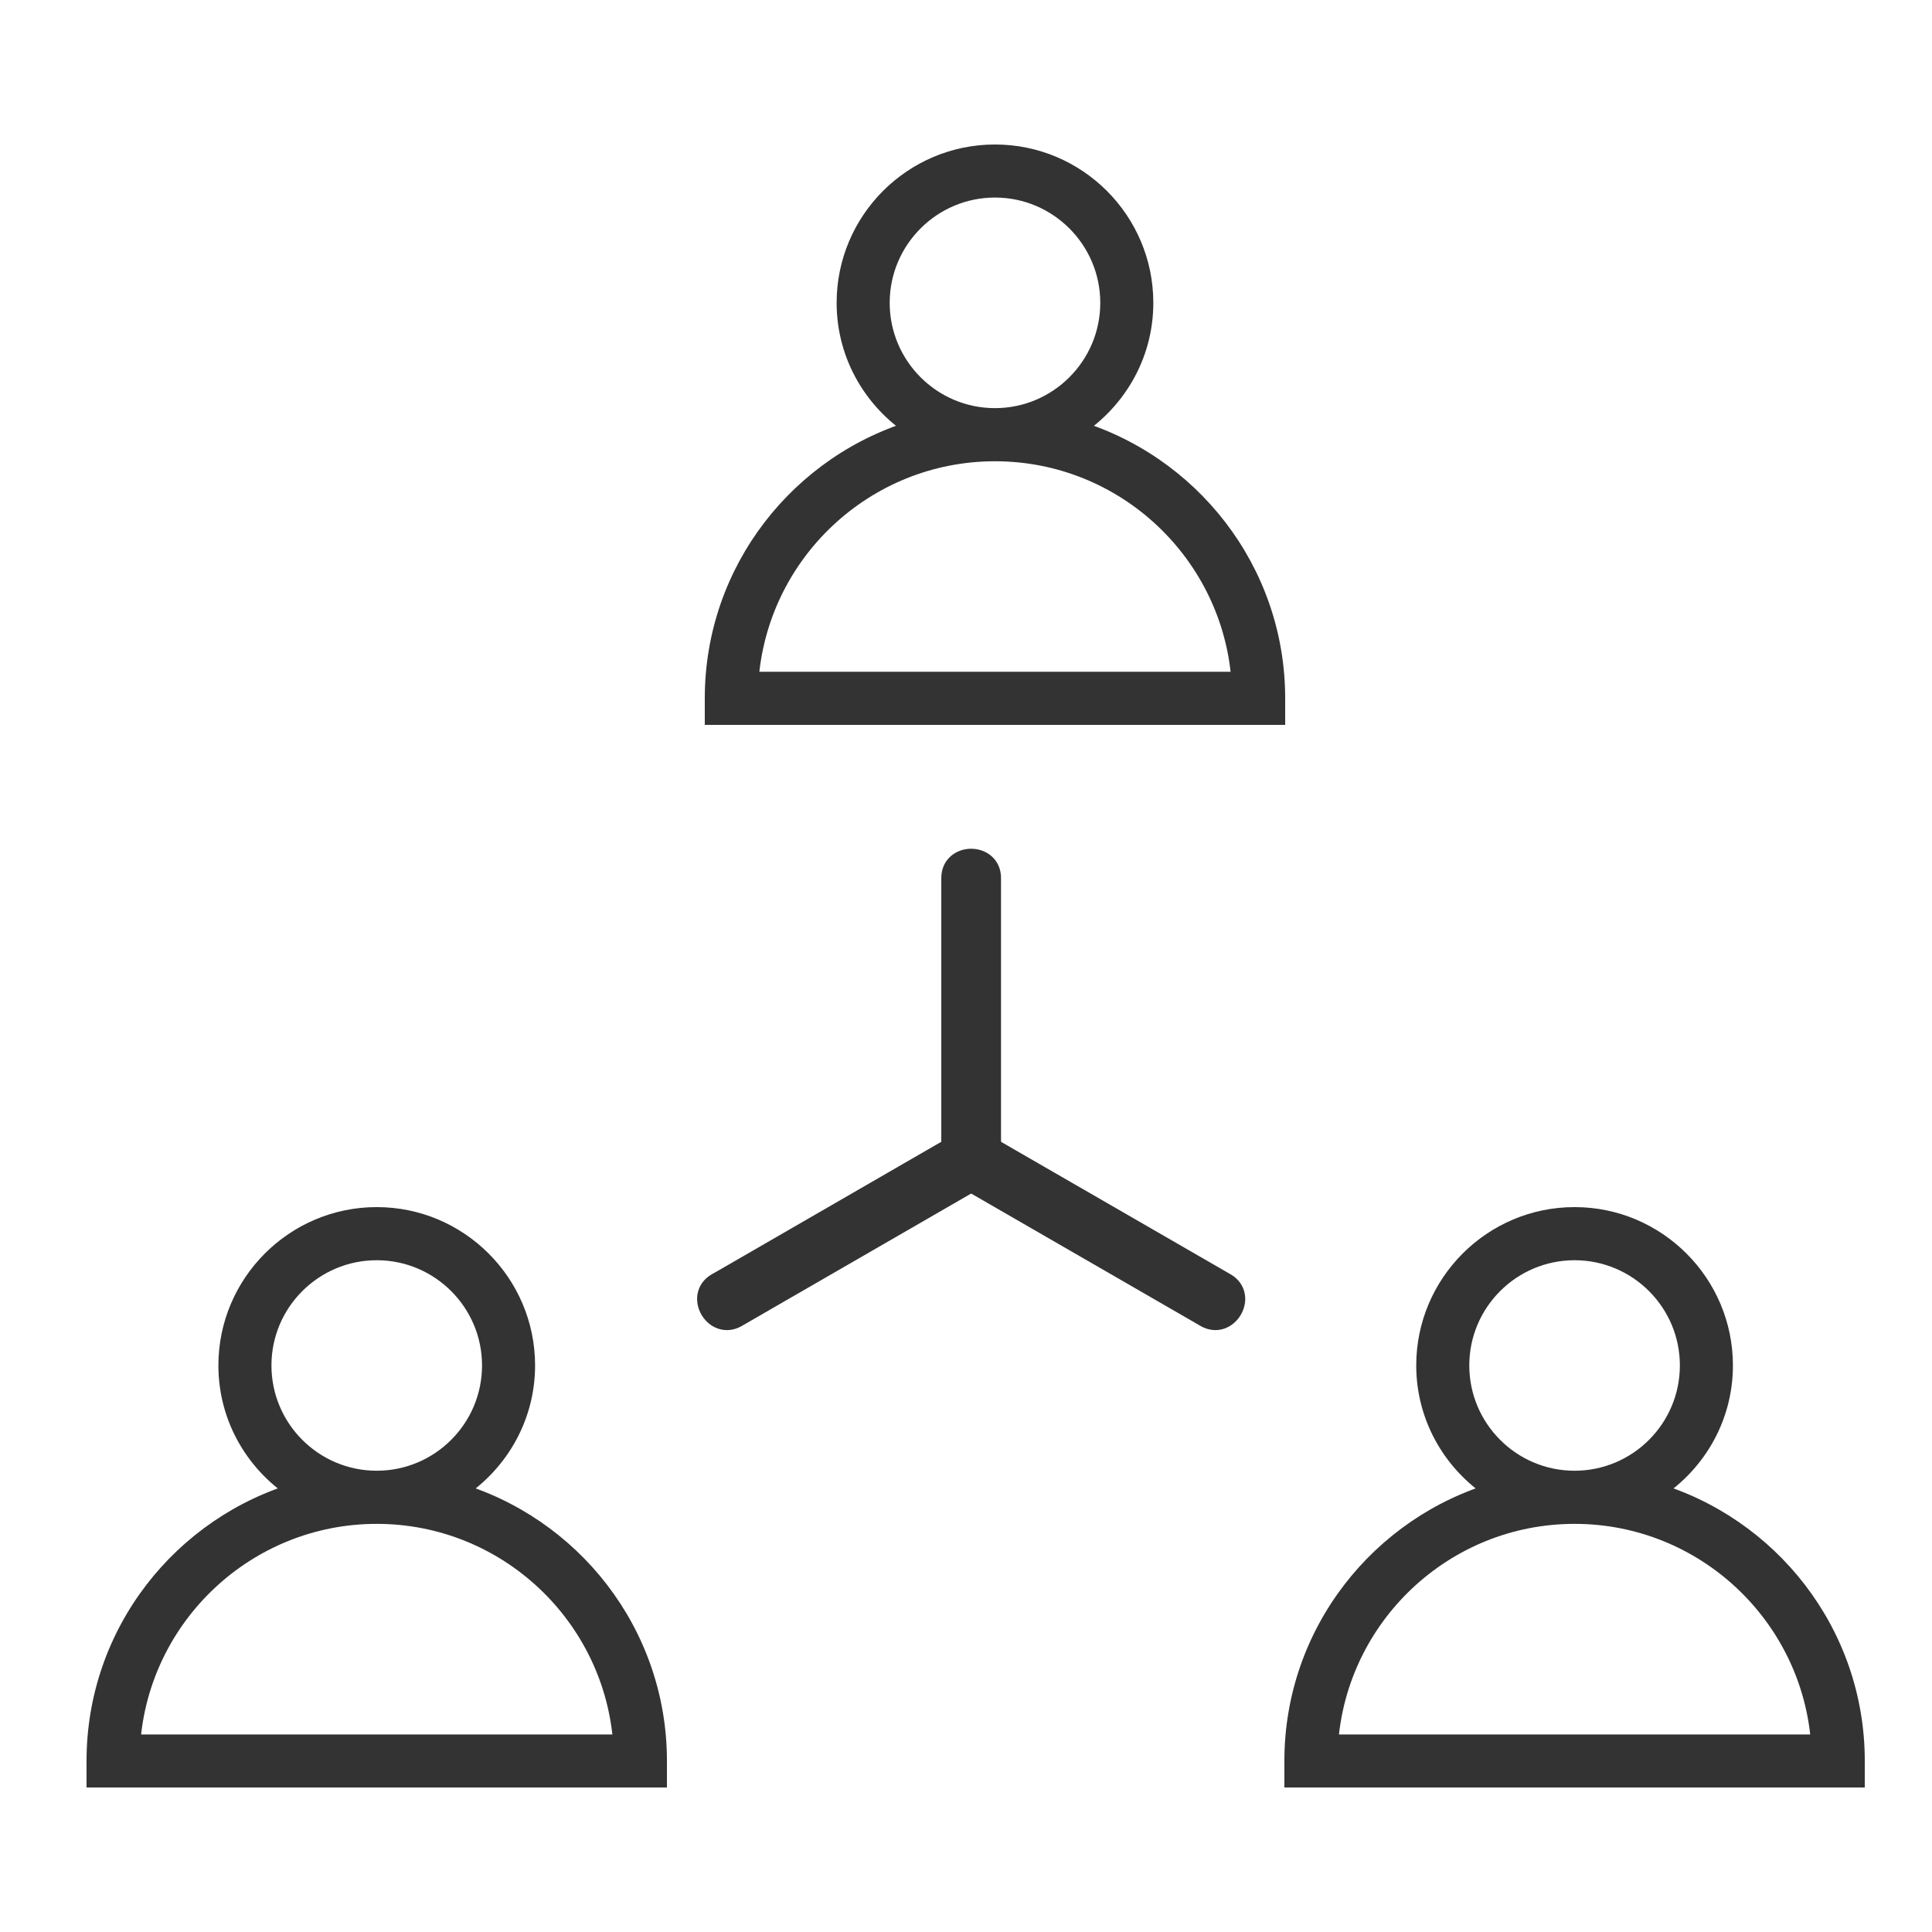
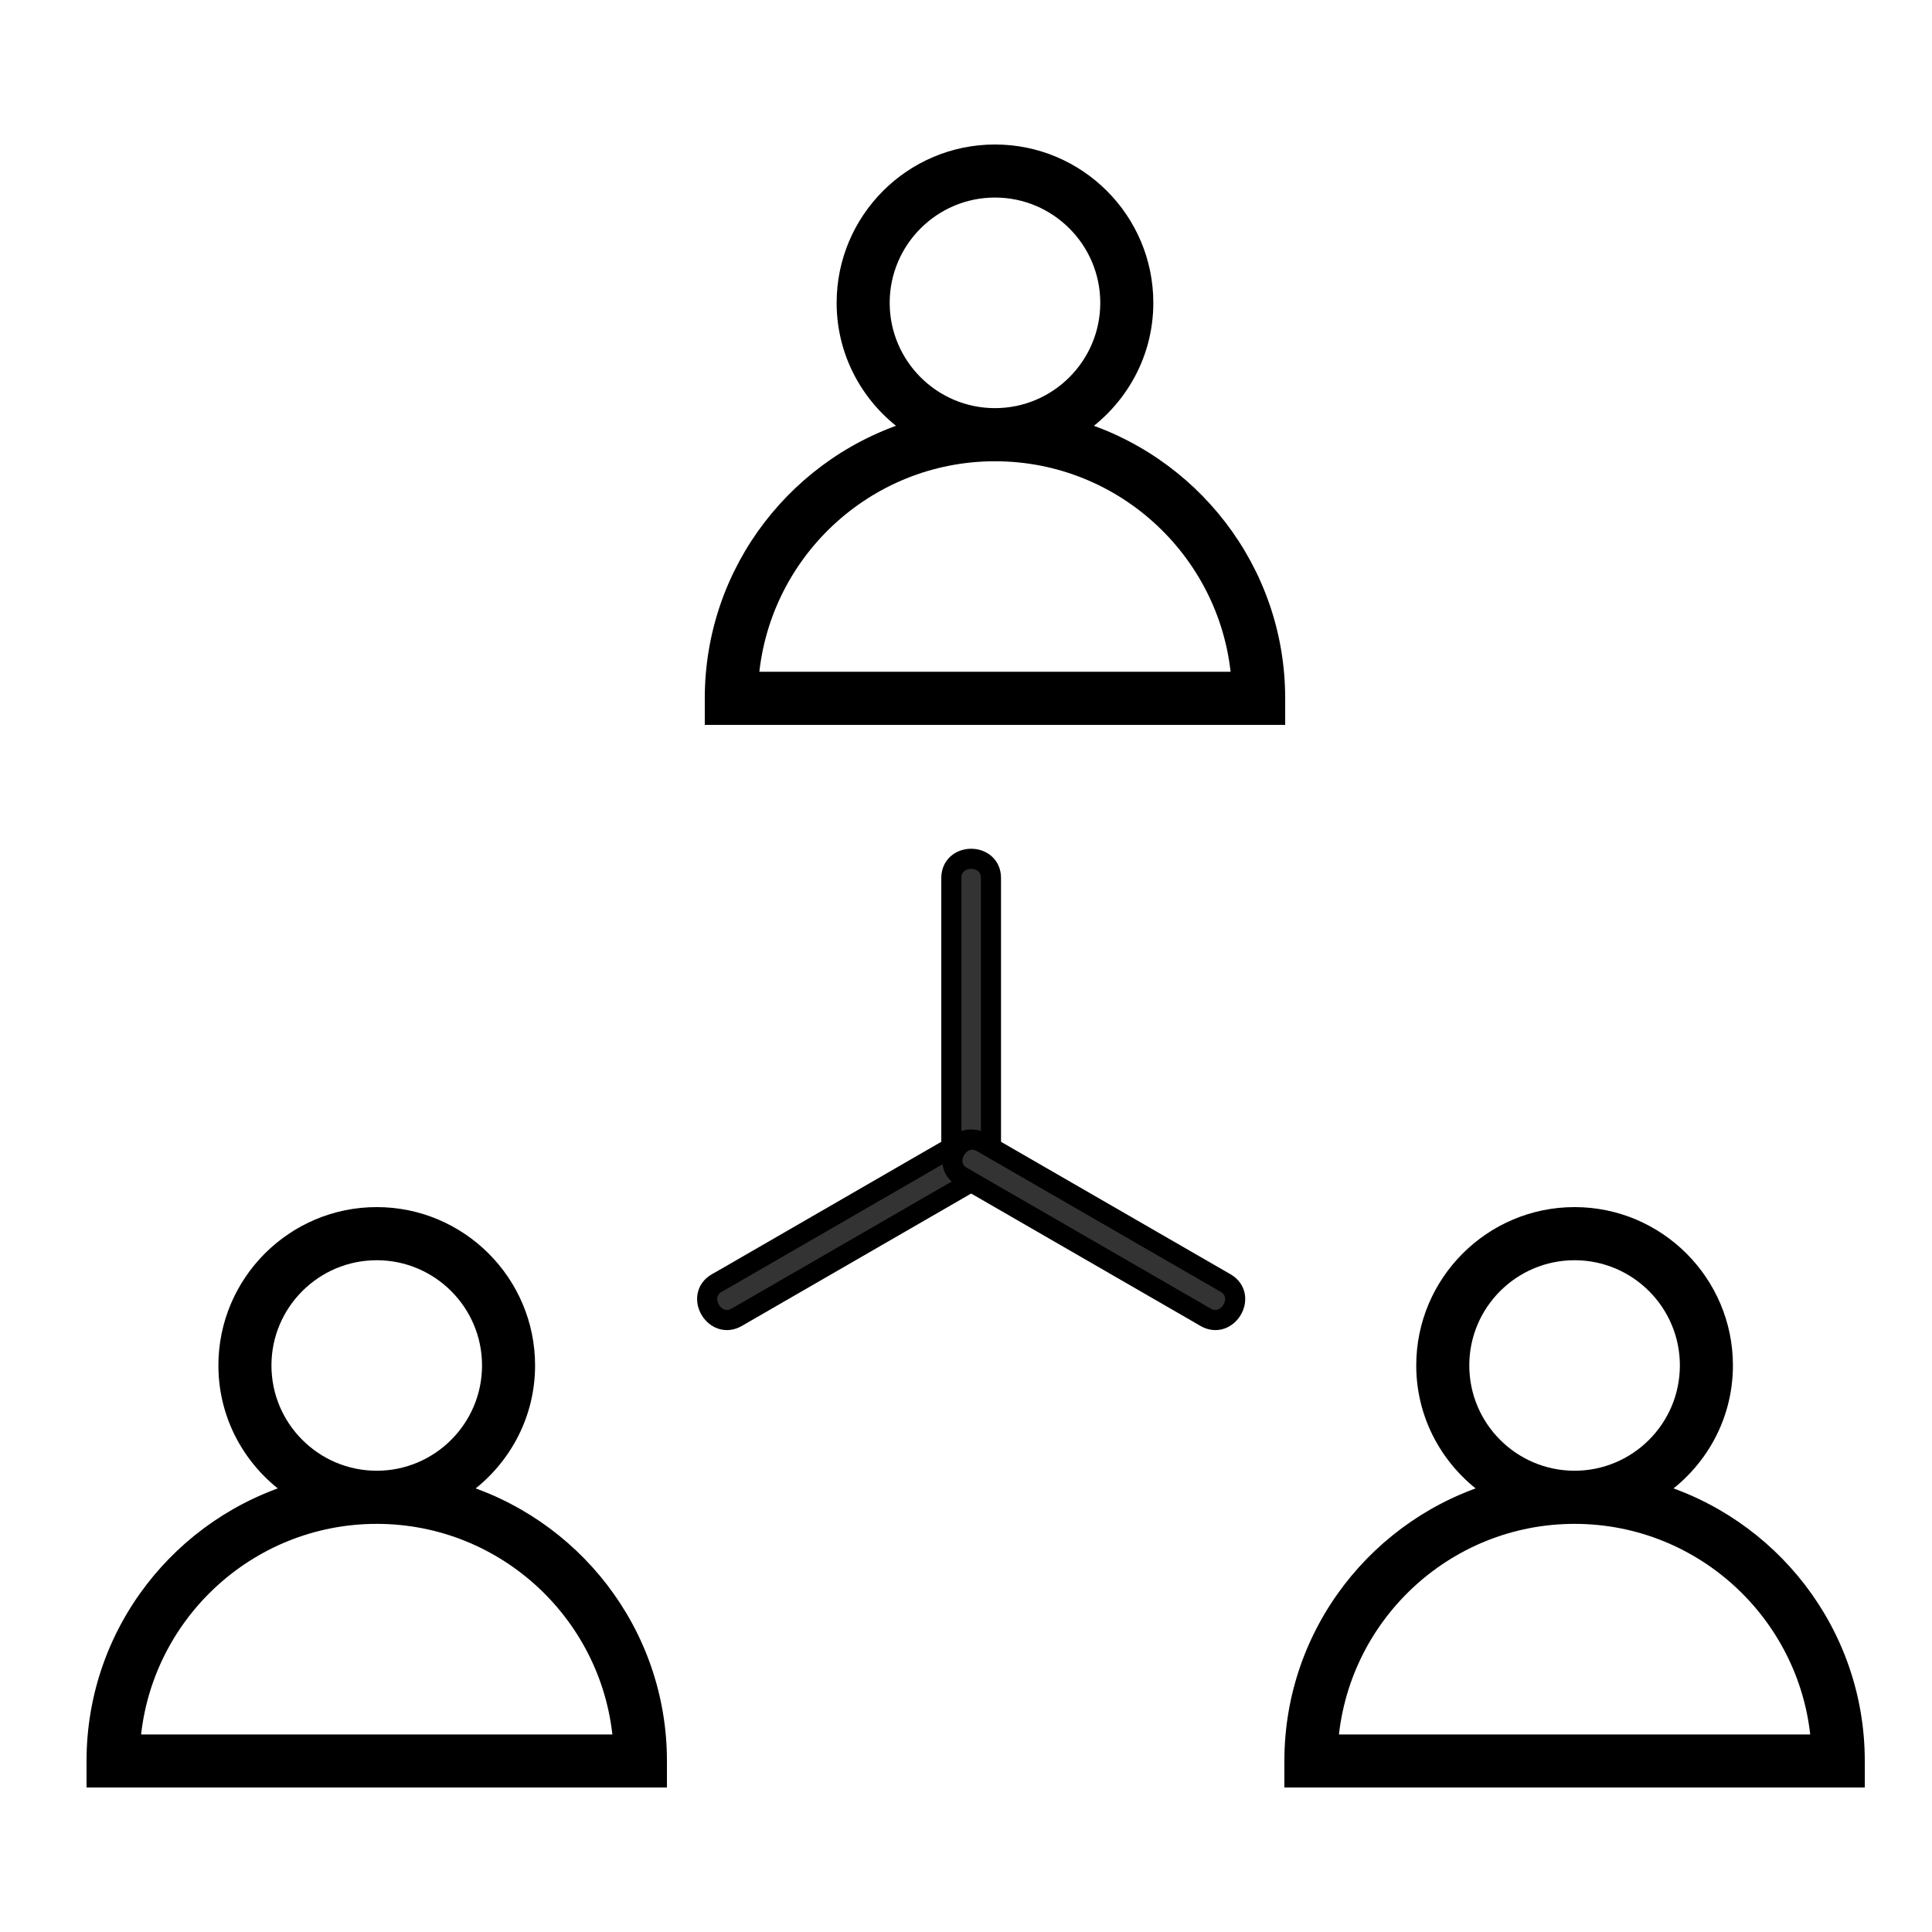
<svg xmlns="http://www.w3.org/2000/svg" width="24" height="24" viewBox="0 0 24 24" fill="none">
-   <path d="M11.818 10.907C11.818 12.034 11.818 13.16 11.818 14.287C11.818 14.325 11.818 14.362 11.818 14.399C11.818 14.716 12.31 14.716 12.31 14.399C12.31 13.272 12.31 12.145 12.31 11.018C12.31 10.981 12.31 10.944 12.31 10.907C12.31 10.589 11.818 10.589 11.818 10.907Z" fill="#333333" stroke="#333333" stroke-width="0.25" />
-   <path d="M9.153 16.363C10.129 15.8 11.104 15.236 12.08 14.673C12.113 14.654 12.145 14.636 12.177 14.617C12.452 14.459 12.204 14.033 11.929 14.192C10.953 14.756 9.977 15.319 9.001 15.883C8.969 15.901 8.937 15.92 8.904 15.938C8.63 16.097 8.877 16.522 9.153 16.363Z" fill="#333333" stroke="#333333" stroke-width="0.25" />
-   <path d="M15.224 15.938C14.248 15.375 13.272 14.812 12.296 14.248C12.264 14.229 12.232 14.211 12.2 14.192C11.924 14.033 11.676 14.459 11.951 14.617C12.927 15.181 13.903 15.744 14.879 16.307C14.911 16.326 14.943 16.345 14.975 16.363C15.251 16.522 15.499 16.097 15.224 15.938Z" fill="#333333" stroke="#333333" stroke-width="0.25" />
-   <path fill-rule="evenodd" clip-rule="evenodd" d="M5.633 18.531C6.164 18.207 6.522 17.629 6.522 16.962C6.522 15.947 5.696 15.12 4.68 15.12C3.664 15.12 2.838 15.947 2.838 16.962C2.838 17.629 3.196 18.207 3.727 18.531C2.271 18.947 1.2 20.287 1.2 21.875V22.08H8.16V21.875C8.16 20.287 7.089 18.947 5.633 18.531ZM3.247 16.962C3.247 16.172 3.89 15.53 4.68 15.53C5.47 15.53 6.113 16.172 6.113 16.962C6.113 17.753 5.47 18.395 4.68 18.395C3.89 18.395 3.247 17.753 3.247 16.962ZM1.616 21.671C1.722 20.073 3.056 18.805 4.68 18.805C6.304 18.805 7.638 20.073 7.744 21.671H1.616Z" fill="#333333" />
-   <path d="M5.633 18.531L5.568 18.425L5.325 18.573L5.599 18.651L5.633 18.531ZM3.727 18.531L3.761 18.651L4.035 18.573L3.792 18.425L3.727 18.531ZM1.2 22.08H1.075V22.205H1.2V22.08ZM8.16 22.08V22.205H8.285V22.08H8.16ZM1.616 21.671L1.492 21.662L1.483 21.796H1.616V21.671ZM7.744 21.671V21.796H7.877L7.868 21.662L7.744 21.671ZM5.698 18.638C6.263 18.293 6.647 17.675 6.647 16.962H6.397C6.397 17.582 6.064 18.122 5.568 18.425L5.698 18.638ZM6.647 16.962C6.647 15.878 5.765 14.995 4.68 14.995V15.245C5.627 15.245 6.397 16.016 6.397 16.962H6.647ZM4.68 14.995C3.595 14.995 2.713 15.878 2.713 16.962H2.963C2.963 16.016 3.733 15.245 4.68 15.245V14.995ZM2.713 16.962C2.713 17.675 3.096 18.293 3.662 18.638L3.792 18.425C3.296 18.122 2.963 17.582 2.963 16.962H2.713ZM3.693 18.411C2.184 18.842 1.075 20.23 1.075 21.875H1.325C1.325 20.345 2.357 19.053 3.761 18.651L3.693 18.411ZM1.075 21.875V22.08H1.325V21.875H1.075ZM1.2 22.205H8.16V21.955H1.2V22.205ZM8.285 22.08V21.875H8.035V22.08H8.285ZM8.285 21.875C8.285 20.23 7.176 18.842 5.667 18.411L5.599 18.651C7.003 19.053 8.035 20.345 8.035 21.875H8.285ZM3.372 16.962C3.372 16.241 3.959 15.655 4.68 15.655V15.405C3.821 15.405 3.122 16.103 3.122 16.962H3.372ZM4.68 15.655C5.401 15.655 5.988 16.241 5.988 16.962H6.238C6.238 16.103 5.539 15.405 4.68 15.405V15.655ZM5.988 16.962C5.988 17.684 5.401 18.27 4.68 18.27V18.52C5.539 18.52 6.238 17.822 6.238 16.962H5.988ZM4.68 18.27C3.959 18.27 3.372 17.684 3.372 16.962H3.122C3.122 17.822 3.821 18.52 4.68 18.52V18.27ZM1.741 21.679C1.842 20.146 3.122 18.93 4.68 18.93V18.68C2.99 18.68 1.602 19.999 1.492 21.662L1.741 21.679ZM4.68 18.93C6.238 18.93 7.518 20.146 7.619 21.679L7.868 21.662C7.758 19.999 6.37 18.68 4.68 18.68V18.93ZM7.744 21.546H1.616V21.796H7.744V21.546Z" fill="#333333" />
-   <path fill-rule="evenodd" clip-rule="evenodd" d="M20.513 18.531C21.044 18.207 21.402 17.629 21.402 16.962C21.402 15.947 20.576 15.12 19.56 15.12C18.544 15.12 17.718 15.947 17.718 16.962C17.718 17.629 18.076 18.207 18.607 18.531C17.151 18.947 16.08 20.287 16.08 21.875V22.08H23.04V21.875C23.04 20.287 21.97 18.947 20.513 18.531ZM18.127 16.962C18.127 16.172 18.77 15.53 19.56 15.53C20.35 15.53 20.993 16.172 20.993 16.962C20.993 17.753 20.35 18.395 19.56 18.395C18.77 18.395 18.127 17.753 18.127 16.962ZM16.497 21.671C16.602 20.073 17.936 18.805 19.56 18.805C21.184 18.805 22.518 20.073 22.624 21.671H16.497Z" fill="#333333" />
-   <path d="M20.513 18.531L20.448 18.425L20.205 18.573L20.479 18.651L20.513 18.531ZM18.607 18.531L18.641 18.651L18.916 18.573L18.672 18.425L18.607 18.531ZM16.08 22.08H15.955V22.205H16.08V22.08ZM23.04 22.08V22.205H23.165V22.08H23.04ZM16.497 21.671L16.372 21.662L16.363 21.796H16.497V21.671ZM22.624 21.671V21.796H22.757L22.748 21.662L22.624 21.671ZM20.578 18.638C21.144 18.293 21.527 17.675 21.527 16.962H21.277C21.277 17.582 20.944 18.122 20.448 18.425L20.578 18.638ZM21.527 16.962C21.527 15.878 20.645 14.995 19.56 14.995V15.245C20.507 15.245 21.277 16.016 21.277 16.962H21.527ZM19.56 14.995C18.475 14.995 17.593 15.878 17.593 16.962H17.843C17.843 16.016 18.613 15.245 19.56 15.245V14.995ZM17.593 16.962C17.593 17.675 17.977 18.293 18.542 18.638L18.672 18.425C18.176 18.122 17.843 17.582 17.843 16.962H17.593ZM18.573 18.411C17.064 18.842 15.955 20.23 15.955 21.875H16.205C16.205 20.345 17.237 19.053 18.641 18.651L18.573 18.411ZM15.955 21.875V22.08H16.205V21.875H15.955ZM16.08 22.205H23.04V21.955H16.08V22.205ZM23.165 22.08V21.875H22.915V22.08H23.165ZM23.165 21.875C23.165 20.23 22.056 18.842 20.547 18.411L20.479 18.651C21.883 19.053 22.915 20.345 22.915 21.875H23.165ZM18.252 16.962C18.252 16.241 18.839 15.655 19.56 15.655V15.405C18.701 15.405 18.002 16.103 18.002 16.962H18.252ZM19.56 15.655C20.281 15.655 20.868 16.241 20.868 16.962H21.118C21.118 16.103 20.419 15.405 19.56 15.405V15.655ZM20.868 16.962C20.868 17.684 20.281 18.27 19.56 18.27V18.52C20.419 18.52 21.118 17.822 21.118 16.962H20.868ZM19.56 18.27C18.839 18.27 18.252 17.684 18.252 16.962H18.002C18.002 17.822 18.701 18.52 19.56 18.52V18.27ZM16.621 21.679C16.723 20.146 18.002 18.93 19.56 18.93V18.68C17.87 18.68 16.482 19.999 16.372 21.662L16.621 21.679ZM19.56 18.93C21.118 18.93 22.398 20.146 22.499 21.679L22.748 21.662C22.639 19.999 21.25 18.68 19.56 18.68V18.93ZM22.624 21.546H16.497V21.796H22.624V21.546Z" fill="#333333" />
-   <path fill-rule="evenodd" clip-rule="evenodd" d="M13.313 5.331C13.844 5.007 14.202 4.428 14.202 3.762C14.202 2.747 13.376 1.92 12.36 1.92C11.344 1.92 10.518 2.747 10.518 3.762C10.518 4.428 10.876 5.007 11.407 5.331C9.95 5.747 8.88 7.087 8.88 8.675V8.88H15.84V8.675C15.84 7.087 14.769 5.747 13.313 5.331ZM10.927 3.762C10.927 2.972 11.57 2.329 12.36 2.329C13.15 2.329 13.793 2.972 13.793 3.762C13.793 4.552 13.15 5.195 12.36 5.195C11.57 5.195 10.927 4.552 10.927 3.762ZM9.296 8.47C9.402 6.873 10.736 5.605 12.36 5.605C13.984 5.605 15.318 6.873 15.424 8.47H9.296Z" fill="#333333" />
-   <path d="M13.313 5.331L13.248 5.224L13.005 5.373L13.279 5.451L13.313 5.331ZM11.407 5.331L11.441 5.451L11.715 5.373L11.472 5.224L11.407 5.331ZM8.88 8.88H8.755V9.005H8.88V8.88ZM15.84 8.88V9.005H15.965V8.88H15.84ZM9.296 8.47L9.172 8.462L9.163 8.595H9.296V8.47ZM15.424 8.47V8.595H15.557L15.548 8.462L15.424 8.47ZM13.378 5.438C13.943 5.093 14.327 4.475 14.327 3.762H14.077C14.077 4.382 13.744 4.922 13.248 5.224L13.378 5.438ZM14.327 3.762C14.327 2.677 13.445 1.795 12.36 1.795V2.045C13.307 2.045 14.077 2.816 14.077 3.762H14.327ZM12.36 1.795C11.275 1.795 10.393 2.677 10.393 3.762H10.643C10.643 2.816 11.413 2.045 12.36 2.045V1.795ZM10.393 3.762C10.393 4.475 10.776 5.093 11.342 5.438L11.472 5.224C10.976 4.922 10.643 4.382 10.643 3.762H10.393ZM11.372 5.211C9.864 5.642 8.755 7.029 8.755 8.675H9.005C9.005 7.145 10.037 5.852 11.441 5.451L11.372 5.211ZM8.755 8.675V8.88H9.005V8.675H8.755ZM8.88 9.005H15.84V8.755H8.88V9.005ZM15.965 8.88V8.675H15.715V8.88H15.965ZM15.965 8.675C15.965 7.029 14.855 5.642 13.347 5.211L13.279 5.451C14.683 5.852 15.715 7.145 15.715 8.675H15.965ZM11.052 3.762C11.052 3.041 11.639 2.454 12.36 2.454V2.204C11.501 2.204 10.802 2.903 10.802 3.762H11.052ZM12.36 2.454C13.081 2.454 13.668 3.041 13.668 3.762H13.918C13.918 2.903 13.219 2.204 12.36 2.204V2.454ZM13.668 3.762C13.668 4.483 13.081 5.07 12.36 5.07V5.32C13.219 5.32 13.918 4.621 13.918 3.762H13.668ZM12.36 5.07C11.639 5.07 11.052 4.483 11.052 3.762H10.802C10.802 4.621 11.501 5.32 12.36 5.32V5.07ZM9.421 8.479C9.522 6.946 10.802 5.73 12.36 5.73V5.48C10.669 5.48 9.281 6.799 9.172 8.462L9.421 8.479ZM12.36 5.73C13.918 5.73 15.197 6.946 15.299 8.479L15.548 8.462C15.438 6.799 14.05 5.48 12.36 5.48V5.73ZM15.424 8.345H9.296V8.595H15.424V8.345Z" fill="#333333" />
+   <path d="M11.818 10.907C11.818 12.034 11.818 13.16 11.818 14.287C11.818 14.325 11.818 14.362 11.818 14.399C11.818 14.716 12.31 14.716 12.31 14.399C12.31 13.272 12.31 12.145 12.31 11.018C12.31 10.981 12.31 10.944 12.31 10.907C12.31 10.589 11.818 10.589 11.818 10.907Z" fill="#333333" stroke="#000000" stroke-width="0.25" />
+   <path d="M9.153 16.363C10.129 15.8 11.104 15.236 12.08 14.673C12.113 14.654 12.145 14.636 12.177 14.617C12.452 14.459 12.204 14.033 11.929 14.192C10.953 14.756 9.977 15.319 9.001 15.883C8.969 15.901 8.937 15.92 8.904 15.938C8.63 16.097 8.877 16.522 9.153 16.363Z" fill="#333333" stroke="#000000" stroke-width="0.25" />
+   <path d="M15.224 15.938C14.248 15.375 13.272 14.812 12.296 14.248C12.264 14.229 12.232 14.211 12.2 14.192C11.924 14.033 11.676 14.459 11.951 14.617C12.927 15.181 13.903 15.744 14.879 16.307C14.911 16.326 14.943 16.345 14.975 16.363C15.251 16.522 15.499 16.097 15.224 15.938Z" fill="#333333" stroke="#000000" stroke-width="0.25" />
+   <path fill-rule="evenodd" clip-rule="evenodd" d="M5.633 18.531C6.164 18.207 6.522 17.629 6.522 16.962C6.522 15.947 5.696 15.12 4.68 15.12C3.664 15.12 2.838 15.947 2.838 16.962C2.838 17.629 3.196 18.207 3.727 18.531C2.271 18.947 1.2 20.287 1.2 21.875V22.08H8.16V21.875C8.16 20.287 7.089 18.947 5.633 18.531ZM3.247 16.962C3.247 16.172 3.89 15.53 4.68 15.53C5.47 15.53 6.113 16.172 6.113 16.962C6.113 17.753 5.47 18.395 4.68 18.395C3.89 18.395 3.247 17.753 3.247 16.962ZM1.616 21.671C1.722 20.073 3.056 18.805 4.68 18.805C6.304 18.805 7.638 20.073 7.744 21.671H1.616Z" fill="#000000" />
+   <path d="M5.633 18.531L5.568 18.425L5.325 18.573L5.599 18.651L5.633 18.531ZM3.727 18.531L3.761 18.651L4.035 18.573L3.792 18.425L3.727 18.531ZM1.2 22.08H1.075V22.205H1.2V22.08ZM8.16 22.08V22.205H8.285V22.08H8.16ZM1.616 21.671L1.492 21.662L1.483 21.796H1.616V21.671ZM7.744 21.671V21.796H7.877L7.868 21.662L7.744 21.671ZM5.698 18.638C6.263 18.293 6.647 17.675 6.647 16.962H6.397C6.397 17.582 6.064 18.122 5.568 18.425L5.698 18.638ZM6.647 16.962C6.647 15.878 5.765 14.995 4.68 14.995V15.245C5.627 15.245 6.397 16.016 6.397 16.962H6.647ZM4.68 14.995C3.595 14.995 2.713 15.878 2.713 16.962H2.963C2.963 16.016 3.733 15.245 4.68 15.245V14.995ZM2.713 16.962C2.713 17.675 3.096 18.293 3.662 18.638L3.792 18.425C3.296 18.122 2.963 17.582 2.963 16.962H2.713ZM3.693 18.411C2.184 18.842 1.075 20.23 1.075 21.875H1.325C1.325 20.345 2.357 19.053 3.761 18.651L3.693 18.411ZM1.075 21.875V22.08H1.325V21.875H1.075ZM1.2 22.205H8.16V21.955H1.2V22.205ZM8.285 22.08V21.875H8.035V22.08H8.285ZM8.285 21.875C8.285 20.23 7.176 18.842 5.667 18.411L5.599 18.651C7.003 19.053 8.035 20.345 8.035 21.875H8.285ZM3.372 16.962C3.372 16.241 3.959 15.655 4.68 15.655V15.405C3.821 15.405 3.122 16.103 3.122 16.962H3.372ZM4.68 15.655C5.401 15.655 5.988 16.241 5.988 16.962H6.238C6.238 16.103 5.539 15.405 4.68 15.405V15.655ZM5.988 16.962C5.988 17.684 5.401 18.27 4.68 18.27V18.52C5.539 18.52 6.238 17.822 6.238 16.962H5.988ZM4.68 18.27C3.959 18.27 3.372 17.684 3.372 16.962H3.122C3.122 17.822 3.821 18.52 4.68 18.52V18.27ZM1.741 21.679C1.842 20.146 3.122 18.93 4.68 18.93V18.68C2.99 18.68 1.602 19.999 1.492 21.662L1.741 21.679ZM4.68 18.93C6.238 18.93 7.518 20.146 7.619 21.679L7.868 21.662C7.758 19.999 6.37 18.68 4.68 18.68V18.93ZM7.744 21.546H1.616V21.796H7.744V21.546Z" fill="#000000" />
+   <path fill-rule="evenodd" clip-rule="evenodd" d="M20.513 18.531C21.044 18.207 21.402 17.629 21.402 16.962C21.402 15.947 20.576 15.12 19.56 15.12C18.544 15.12 17.718 15.947 17.718 16.962C17.718 17.629 18.076 18.207 18.607 18.531C17.151 18.947 16.08 20.287 16.08 21.875V22.08H23.04V21.875C23.04 20.287 21.97 18.947 20.513 18.531ZM18.127 16.962C18.127 16.172 18.77 15.53 19.56 15.53C20.35 15.53 20.993 16.172 20.993 16.962C20.993 17.753 20.35 18.395 19.56 18.395C18.77 18.395 18.127 17.753 18.127 16.962ZM16.497 21.671C16.602 20.073 17.936 18.805 19.56 18.805C21.184 18.805 22.518 20.073 22.624 21.671H16.497Z" fill="#000000" />
+   <path d="M20.513 18.531L20.448 18.425L20.205 18.573L20.479 18.651L20.513 18.531ZM18.607 18.531L18.641 18.651L18.916 18.573L18.672 18.425L18.607 18.531ZM16.08 22.08H15.955V22.205H16.08V22.08ZM23.04 22.08V22.205H23.165V22.08H23.04ZM16.497 21.671L16.372 21.662L16.363 21.796H16.497V21.671ZM22.624 21.671V21.796H22.757L22.748 21.662L22.624 21.671ZM20.578 18.638C21.144 18.293 21.527 17.675 21.527 16.962H21.277C21.277 17.582 20.944 18.122 20.448 18.425L20.578 18.638ZM21.527 16.962C21.527 15.878 20.645 14.995 19.56 14.995V15.245C20.507 15.245 21.277 16.016 21.277 16.962H21.527ZM19.56 14.995C18.475 14.995 17.593 15.878 17.593 16.962H17.843C17.843 16.016 18.613 15.245 19.56 15.245V14.995ZM17.593 16.962C17.593 17.675 17.977 18.293 18.542 18.638L18.672 18.425C18.176 18.122 17.843 17.582 17.843 16.962H17.593ZM18.573 18.411C17.064 18.842 15.955 20.23 15.955 21.875H16.205C16.205 20.345 17.237 19.053 18.641 18.651L18.573 18.411ZM15.955 21.875V22.08H16.205V21.875H15.955ZM16.08 22.205H23.04V21.955H16.08V22.205ZM23.165 22.08V21.875H22.915V22.08H23.165ZM23.165 21.875C23.165 20.23 22.056 18.842 20.547 18.411L20.479 18.651C21.883 19.053 22.915 20.345 22.915 21.875H23.165ZM18.252 16.962C18.252 16.241 18.839 15.655 19.56 15.655V15.405C18.701 15.405 18.002 16.103 18.002 16.962H18.252ZM19.56 15.655C20.281 15.655 20.868 16.241 20.868 16.962H21.118C21.118 16.103 20.419 15.405 19.56 15.405V15.655ZM20.868 16.962C20.868 17.684 20.281 18.27 19.56 18.27V18.52C20.419 18.52 21.118 17.822 21.118 16.962H20.868ZM19.56 18.27C18.839 18.27 18.252 17.684 18.252 16.962H18.002C18.002 17.822 18.701 18.52 19.56 18.52V18.27ZM16.621 21.679C16.723 20.146 18.002 18.93 19.56 18.93V18.68C17.87 18.68 16.482 19.999 16.372 21.662L16.621 21.679ZM19.56 18.93C21.118 18.93 22.398 20.146 22.499 21.679L22.748 21.662C22.639 19.999 21.25 18.68 19.56 18.68V18.93ZM22.624 21.546H16.497V21.796H22.624V21.546Z" fill="#000000" />
+   <path fill-rule="evenodd" clip-rule="evenodd" d="M13.313 5.331C13.844 5.007 14.202 4.428 14.202 3.762C14.202 2.747 13.376 1.92 12.36 1.92C11.344 1.92 10.518 2.747 10.518 3.762C10.518 4.428 10.876 5.007 11.407 5.331C9.95 5.747 8.88 7.087 8.88 8.675V8.88H15.84V8.675C15.84 7.087 14.769 5.747 13.313 5.331ZM10.927 3.762C10.927 2.972 11.57 2.329 12.36 2.329C13.15 2.329 13.793 2.972 13.793 3.762C13.793 4.552 13.15 5.195 12.36 5.195C11.57 5.195 10.927 4.552 10.927 3.762ZM9.296 8.47C9.402 6.873 10.736 5.605 12.36 5.605C13.984 5.605 15.318 6.873 15.424 8.47H9.296Z" fill="#000000" />
+   <path d="M13.313 5.331L13.248 5.224L13.005 5.373L13.279 5.451L13.313 5.331ZM11.407 5.331L11.441 5.451L11.715 5.373L11.472 5.224L11.407 5.331ZM8.88 8.88H8.755V9.005H8.88V8.88ZM15.84 8.88V9.005H15.965V8.88H15.84ZM9.296 8.47L9.172 8.462L9.163 8.595H9.296V8.47ZM15.424 8.47V8.595H15.557L15.548 8.462L15.424 8.47ZM13.378 5.438C13.943 5.093 14.327 4.475 14.327 3.762H14.077C14.077 4.382 13.744 4.922 13.248 5.224L13.378 5.438ZM14.327 3.762C14.327 2.677 13.445 1.795 12.36 1.795V2.045C13.307 2.045 14.077 2.816 14.077 3.762H14.327ZM12.36 1.795C11.275 1.795 10.393 2.677 10.393 3.762H10.643C10.643 2.816 11.413 2.045 12.36 2.045V1.795ZM10.393 3.762C10.393 4.475 10.776 5.093 11.342 5.438L11.472 5.224C10.976 4.922 10.643 4.382 10.643 3.762H10.393ZM11.372 5.211C9.864 5.642 8.755 7.029 8.755 8.675H9.005C9.005 7.145 10.037 5.852 11.441 5.451L11.372 5.211ZM8.755 8.675V8.88H9.005V8.675H8.755ZM8.88 9.005H15.84V8.755H8.88V9.005ZM15.965 8.88V8.675H15.715V8.88H15.965ZM15.965 8.675C15.965 7.029 14.855 5.642 13.347 5.211L13.279 5.451C14.683 5.852 15.715 7.145 15.715 8.675H15.965ZM11.052 3.762C11.052 3.041 11.639 2.454 12.36 2.454V2.204C11.501 2.204 10.802 2.903 10.802 3.762H11.052ZM12.36 2.454C13.081 2.454 13.668 3.041 13.668 3.762H13.918C13.918 2.903 13.219 2.204 12.36 2.204V2.454ZM13.668 3.762C13.668 4.483 13.081 5.07 12.36 5.07V5.32C13.219 5.32 13.918 4.621 13.918 3.762H13.668ZM12.36 5.07C11.639 5.07 11.052 4.483 11.052 3.762H10.802C10.802 4.621 11.501 5.32 12.36 5.32V5.07ZM9.421 8.479C9.522 6.946 10.802 5.73 12.36 5.73V5.48C10.669 5.48 9.281 6.799 9.172 8.462L9.421 8.479ZM12.36 5.73C13.918 5.73 15.197 6.946 15.299 8.479L15.548 8.462C15.438 6.799 14.05 5.48 12.36 5.48V5.73ZM15.424 8.345H9.296V8.595H15.424V8.345Z" fill="#000000" />
</svg>
